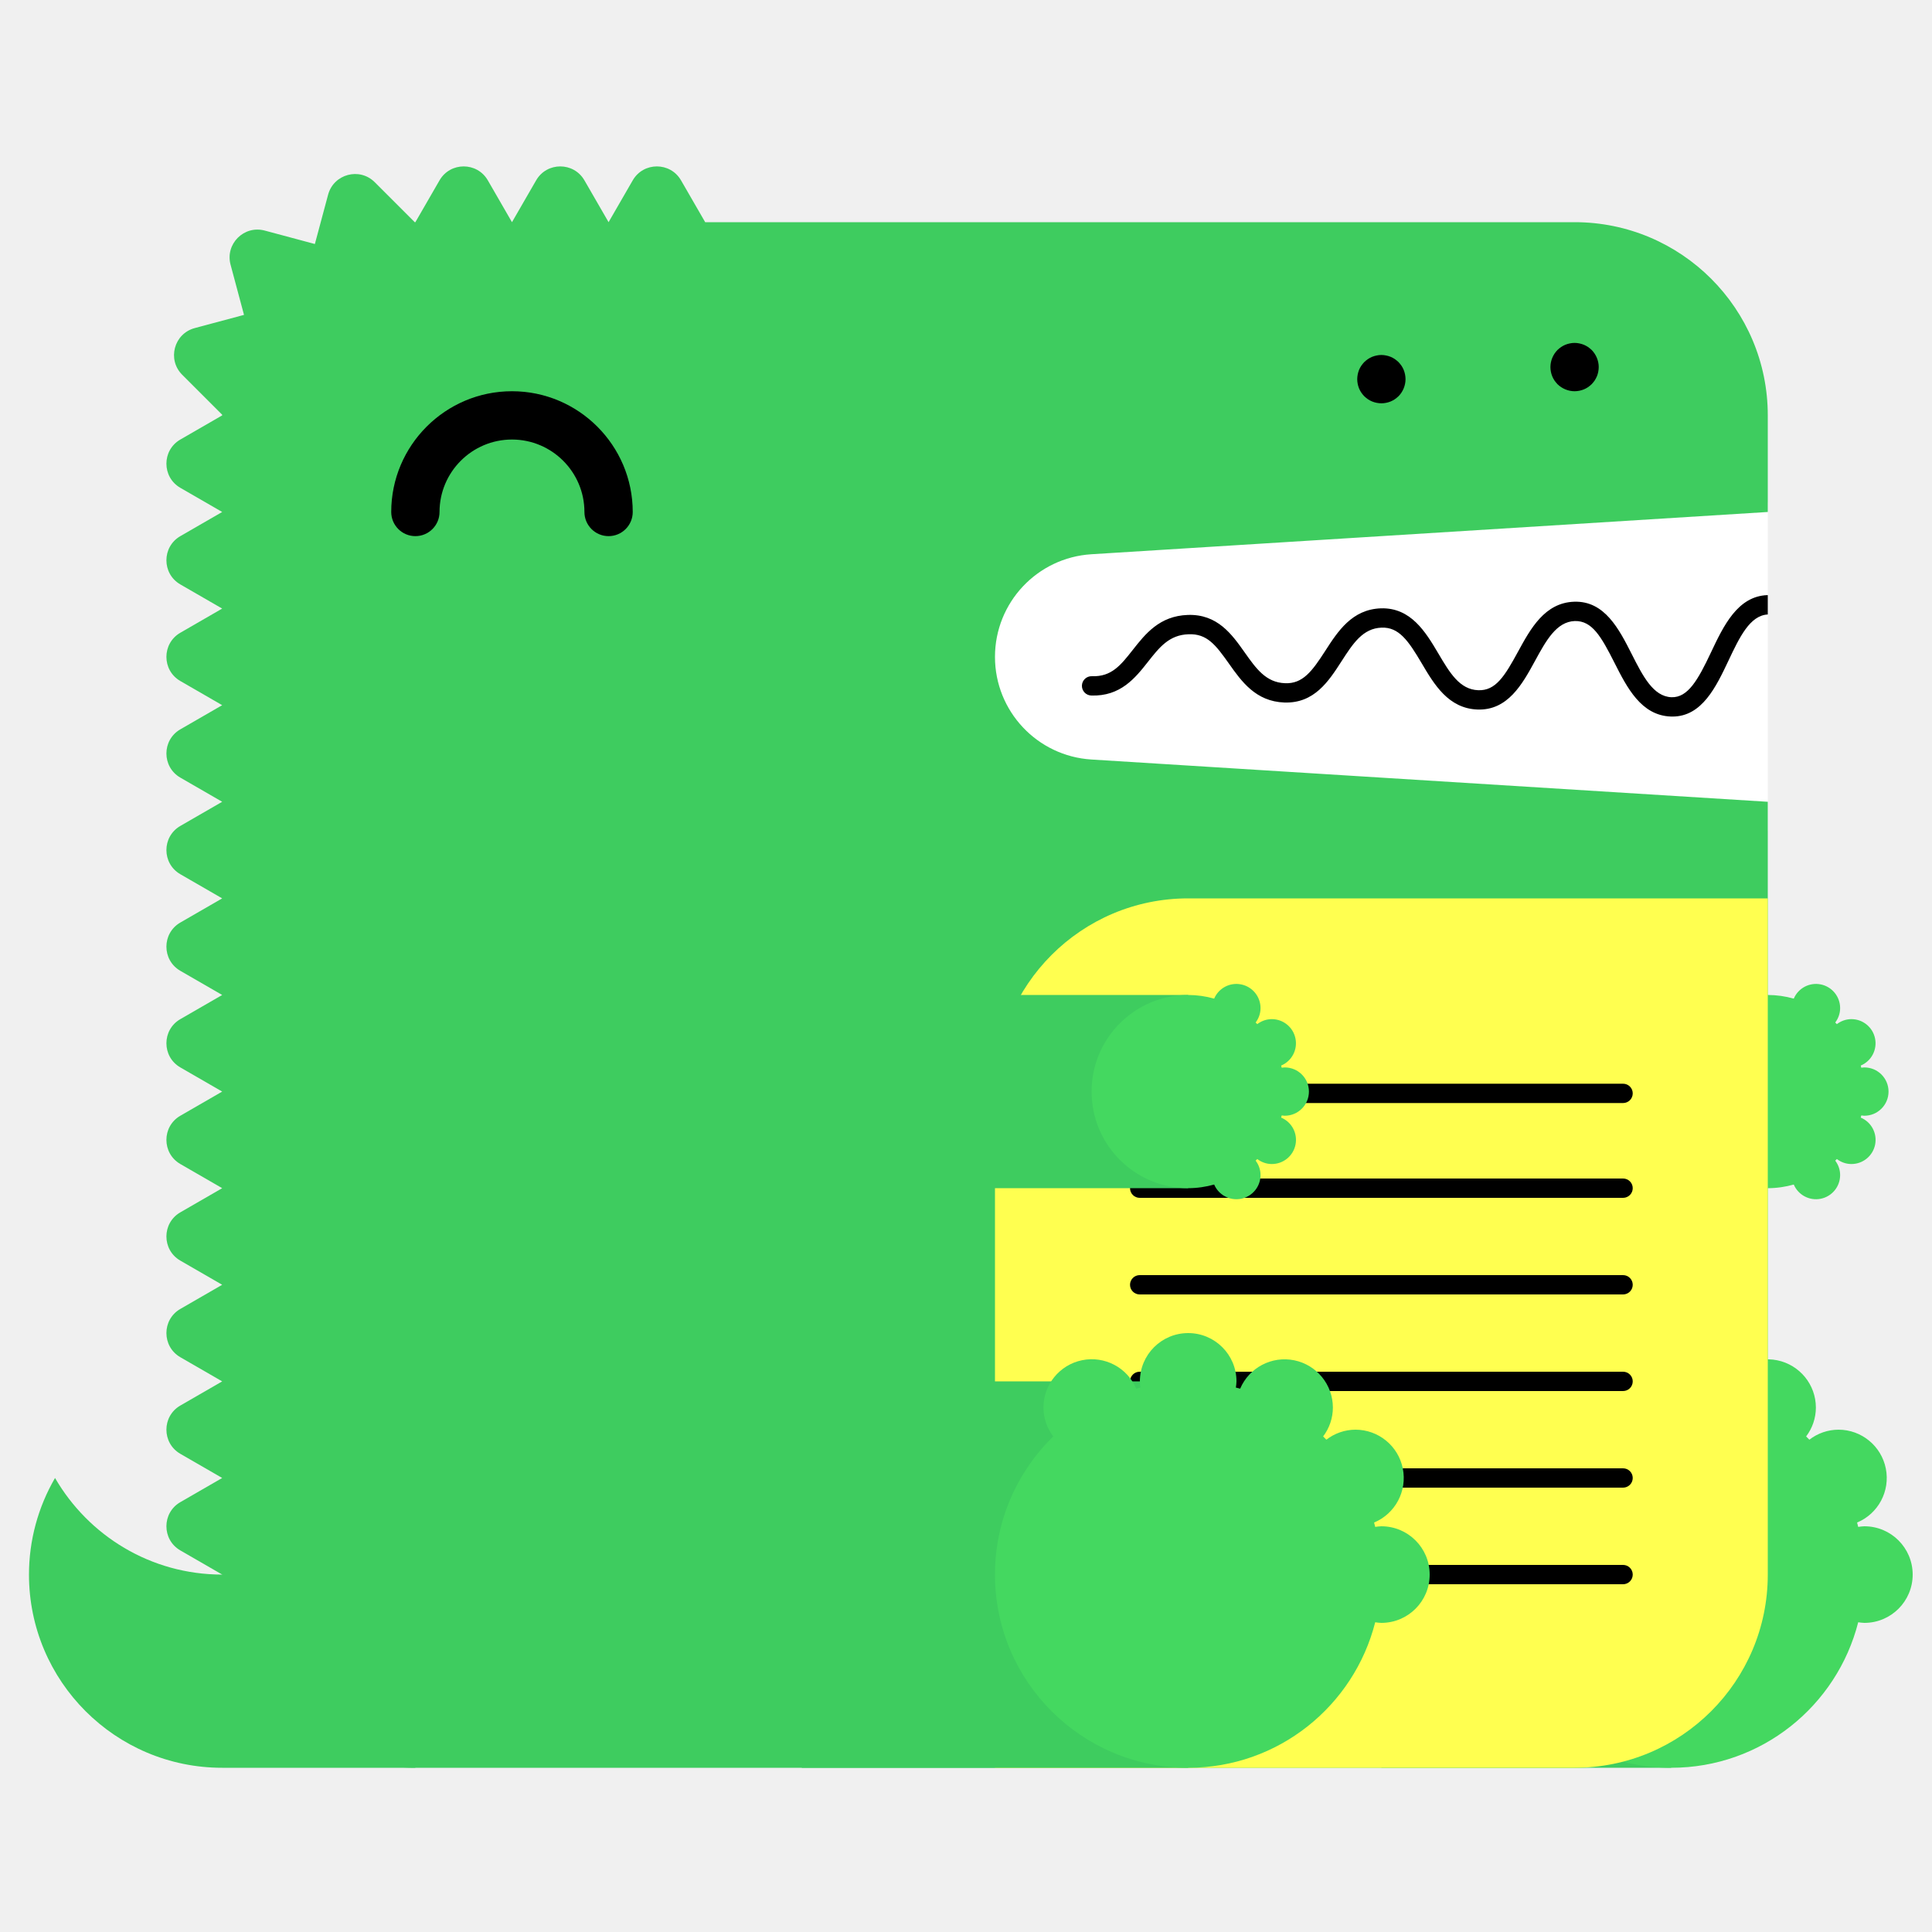
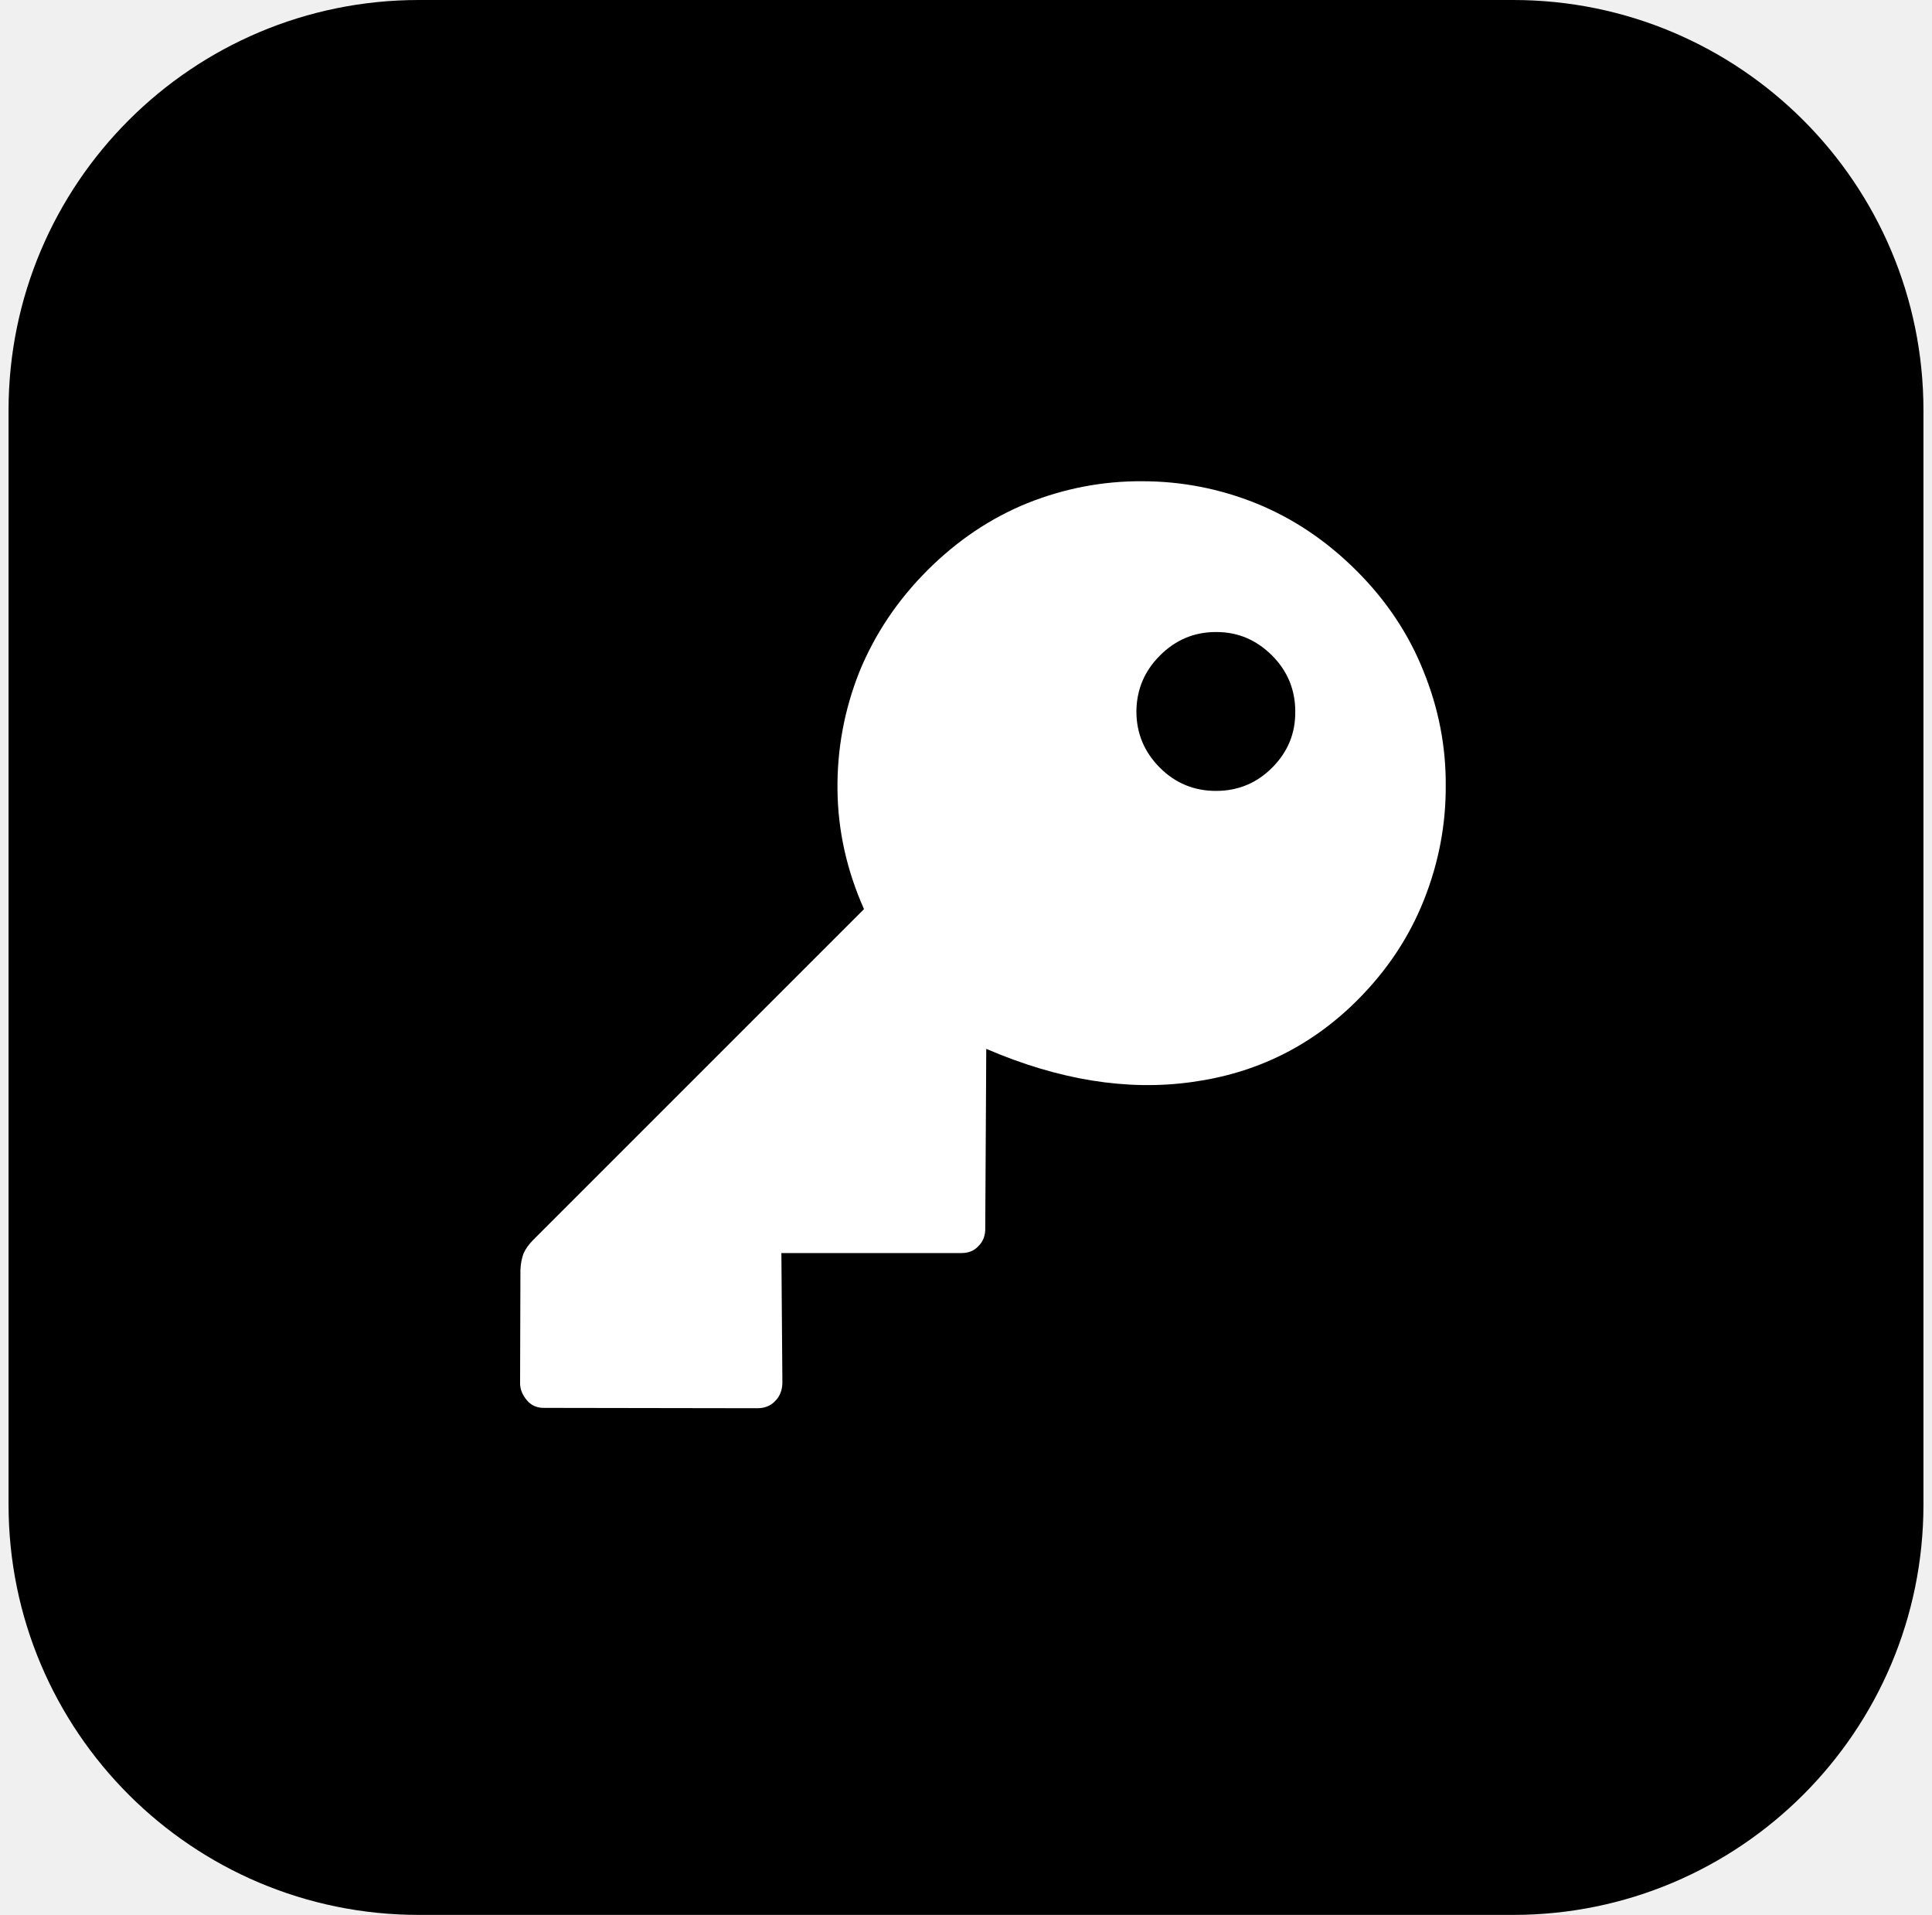
- <svg xmlns="http://www.w3.org/2000/svg" width="200" height="200" viewBox="0 0 200 200">
-   <g fill="none" fill-rule="evenodd">
-     <path fill="#FFF" d="M99 52h84v34H99z" />
-     <path d="M23 163c-7.398 0-13.843-4.027-17.303-10A19.886 19.886 0 0 0 3 163c0 11.046 8.954 20 20 20h20v-20H23z" fill="#3ECC5F" />
-     <path d="M112.98 57.376L183 53V43c0-11.046-8.954-20-20-20H73l-2.5-4.33c-1.112-1.925-3.889-1.925-5 0L63 23l-2.5-4.33c-1.111-1.925-3.889-1.925-5 0L53 23l-2.5-4.33c-1.111-1.925-3.889-1.925-5 0L43 23c-.022 0-.042.003-.065.003l-4.142-4.141c-1.57-1.571-4.252-.853-4.828 1.294l-1.369 5.104-5.192-1.392c-2.148-.575-4.111 1.389-3.535 3.536l1.39 5.193-5.102 1.367c-2.148.576-2.867 3.259-1.296 4.83l4.142 4.142c0 .021-.003.042-.003.064l-4.33 2.5c-1.925 1.111-1.925 3.889 0 5L23 53l-4.33 2.5c-1.925 1.111-1.925 3.889 0 5L23 63l-4.33 2.5c-1.925 1.111-1.925 3.889 0 5L23 73l-4.33 2.5c-1.925 1.111-1.925 3.889 0 5L23 83l-4.33 2.5c-1.925 1.111-1.925 3.889 0 5L23 93l-4.33 2.5c-1.925 1.111-1.925 3.889 0 5L23 103l-4.33 2.5c-1.925 1.111-1.925 3.889 0 5L23 113l-4.33 2.5c-1.925 1.111-1.925 3.889 0 5L23 123l-4.33 2.5c-1.925 1.111-1.925 3.889 0 5L23 133l-4.33 2.5c-1.925 1.111-1.925 3.889 0 5L23 143l-4.33 2.5c-1.925 1.111-1.925 3.889 0 5L23 153l-4.33 2.5c-1.925 1.111-1.925 3.889 0 5L23 163c0 11.046 8.954 20 20 20h120c11.046 0 20-8.954 20-20V83l-70.02-4.376A10.645 10.645 0 0 1 103 68c0-5.621 4.37-10.273 9.98-10.624" fill="#3ECC5F" />
-     <path fill="#3ECC5F" d="M143 183h30v-40h-30z" />
-     <path d="M193 158c-.219 0-.428.037-.639.064-.038-.15-.074-.301-.116-.451A5 5 0 0 0 190.32 148a4.96 4.96 0 0 0-3.016 1.036 26.531 26.531 0 0 0-.335-.336 4.955 4.955 0 0 0 1.011-2.987 5 5 0 0 0-9.599-1.959c-.148-.042-.297-.077-.445-.115.027-.211.064-.42.064-.639a5 5 0 0 0-5-5 5 5 0 0 0-5 5c0 .219.037.428.064.639-.148.038-.297.073-.445.115a4.998 4.998 0 0 0-9.599 1.959c0 1.125.384 2.151 1.011 2.987-3.717 3.632-6.031 8.693-6.031 14.3 0 11.046 8.954 20 20 20 9.339 0 17.16-6.41 19.361-15.064.211.027.42.064.639.064a5 5 0 0 0 5-5 5 5 0 0 0-5-5" fill="#44D860" />
-     <path fill="#3ECC5F" d="M153 123h30v-20h-30z" />
-     <path d="M193 115.5a2.5 2.5 0 1 0 0-5c-.109 0-.214.019-.319.032-.02-.075-.037-.15-.058-.225a2.501 2.501 0 0 0-.963-4.807c-.569 0-1.088.197-1.508.518a6.653 6.653 0 0 0-.168-.168c.314-.417.506-.931.506-1.494a2.5 2.5 0 0 0-4.8-.979A9.987 9.987 0 0 0 183 103c-5.522 0-10 4.478-10 10s4.478 10 10 10c.934 0 1.833-.138 2.69-.377a2.5 2.5 0 0 0 4.8-.979c0-.563-.192-1.077-.506-1.494.057-.055.113-.111.168-.168.42.321.939.518 1.508.518a2.5 2.5 0 0 0 .963-4.807c.021-.074.038-.15.058-.225.105.013.21.032.319.032" fill="#44D860" />
-     <path d="M63 55.5a2.5 2.5 0 0 1-2.5-2.5c0-4.136-3.364-7.5-7.5-7.5s-7.5 3.364-7.5 7.5a2.5 2.5 0 1 1-5 0c0-6.893 5.607-12.5 12.5-12.5S65.5 46.107 65.5 53a2.5 2.5 0 0 1-2.5 2.5" fill="#000" />
-     <path d="M103 183h60c11.046 0 20-8.954 20-20V93h-60c-11.046 0-20 8.954-20 20v70z" fill="#FFFF50" />
-     <path d="M168.02 124h-50.04a1 1 0 1 1 0-2h50.04a1 1 0 1 1 0 2m0 20h-50.04a1 1 0 1 1 0-2h50.04a1 1 0 1 1 0 2m0 20h-50.04a1 1 0 1 1 0-2h50.04a1 1 0 1 1 0 2m0-49.814h-50.04a1 1 0 1 1 0-2h50.04a1 1 0 1 1 0 2m0 19.814h-50.04a1 1 0 1 1 0-2h50.04a1 1 0 1 1 0 2m0 20h-50.04a1 1 0 1 1 0-2h50.04a1 1 0 1 1 0 2M183 61.611c-.012 0-.022-.006-.034-.005-3.09.105-4.552 3.196-5.842 5.923-1.346 2.85-2.387 4.703-4.093 4.647-1.889-.068-2.969-2.202-4.113-4.46-1.314-2.594-2.814-5.536-5.963-5.426-3.046.104-4.513 2.794-5.807 5.167-1.377 2.528-2.314 4.065-4.121 3.994-1.927-.07-2.951-1.805-4.136-3.813-1.321-2.236-2.848-4.75-5.936-4.664-2.994.103-4.465 2.385-5.763 4.4-1.373 2.13-2.335 3.428-4.165 3.351-1.973-.07-2.992-1.51-4.171-3.177-1.324-1.873-2.816-3.993-5.895-3.89-2.928.1-4.399 1.97-5.696 3.618-1.232 1.564-2.194 2.802-4.229 2.724a1 1 0 0 0-.072 2c3.017.101 4.545-1.8 5.872-3.487 1.177-1.496 2.193-2.787 4.193-2.855 1.926-.082 2.829 1.115 4.195 3.045 1.297 1.834 2.769 3.914 5.731 4.021 3.103.104 4.596-2.215 5.918-4.267 1.182-1.834 2.202-3.417 4.15-3.484 1.793-.067 2.769 1.35 4.145 3.681 1.297 2.197 2.766 4.686 5.787 4.796 3.125.108 4.634-2.62 5.949-5.035 1.139-2.088 2.214-4.06 4.119-4.126 1.793-.042 2.728 1.595 4.111 4.33 1.292 2.553 2.757 5.445 5.825 5.556l.169.003c3.064 0 4.518-3.075 5.805-5.794 1.139-2.41 2.217-4.68 4.067-4.773v-2z" fill="#000" />
-     <path fill="#3ECC5F" d="M83 183h40v-40H83z" />
-     <path d="M143 158c-.219 0-.428.037-.639.064-.038-.15-.074-.301-.116-.451A5 5 0 0 0 140.32 148a4.96 4.96 0 0 0-3.016 1.036 26.531 26.531 0 0 0-.335-.336 4.955 4.955 0 0 0 1.011-2.987 5 5 0 0 0-9.599-1.959c-.148-.042-.297-.077-.445-.115.027-.211.064-.42.064-.639a5 5 0 0 0-5-5 5 5 0 0 0-5 5c0 .219.037.428.064.639-.148.038-.297.073-.445.115a4.998 4.998 0 0 0-9.599 1.959c0 1.125.384 2.151 1.011 2.987-3.717 3.632-6.031 8.693-6.031 14.3 0 11.046 8.954 20 20 20 9.339 0 17.16-6.41 19.361-15.064.211.027.42.064.639.064a5 5 0 0 0 5-5 5 5 0 0 0-5-5" fill="#44D860" />
-     <path fill="#3ECC5F" d="M83 123h40v-20H83z" />
-     <path d="M133 115.5a2.5 2.5 0 1 0 0-5c-.109 0-.214.019-.319.032-.02-.075-.037-.15-.058-.225a2.501 2.501 0 0 0-.963-4.807c-.569 0-1.088.197-1.508.518a6.653 6.653 0 0 0-.168-.168c.314-.417.506-.931.506-1.494a2.5 2.5 0 0 0-4.8-.979A9.987 9.987 0 0 0 123 103c-5.522 0-10 4.478-10 10s4.478 10 10 10c.934 0 1.833-.138 2.69-.377a2.5 2.5 0 0 0 4.8-.979c0-.563-.192-1.077-.506-1.494.057-.055.113-.111.168-.168.42.321.939.518 1.508.518a2.5 2.5 0 0 0 .963-4.807c.021-.074.038-.15.058-.225.105.013.21.032.319.032" fill="#44D860" />
-     <path d="M143 41.75c-.16 0-.33-.02-.49-.05a2.52 2.52 0 0 1-.47-.14c-.15-.06-.29-.14-.431-.23-.13-.09-.259-.2-.38-.31-.109-.12-.219-.24-.309-.38s-.17-.28-.231-.43a2.619 2.619 0 0 1-.189-.96c0-.16.02-.33.05-.49.03-.16.08-.31.139-.47.061-.15.141-.29.231-.43.09-.13.2-.26.309-.38.121-.11.25-.22.38-.31.141-.09.281-.17.431-.23.149-.06.31-.11.47-.14.32-.07.65-.07.98 0 .159.03.32.08.47.14.149.06.29.14.43.23.13.09.259.2.38.31.11.12.22.25.31.38.09.14.17.28.23.43.06.16.11.31.14.47.029.16.05.33.05.49 0 .66-.271 1.31-.73 1.77-.121.11-.25.22-.38.31-.14.09-.281.17-.43.23a2.565 2.565 0 0 1-.96.19m20-1.25c-.66 0-1.3-.27-1.771-.73a3.802 3.802 0 0 1-.309-.38c-.09-.14-.17-.28-.231-.43a2.619 2.619 0 0 1-.189-.96c0-.66.27-1.3.729-1.77.121-.11.25-.22.38-.31.141-.09.281-.17.431-.23.149-.06.31-.11.47-.14.32-.07.66-.07.98 0 .159.03.32.08.47.14.149.06.29.14.43.23.13.09.259.2.38.31.459.47.73 1.11.73 1.77 0 .16-.021.33-.05.49-.03.16-.08.32-.14.47-.07.15-.14.29-.23.43-.09.13-.2.26-.31.38-.121.11-.25.22-.38.31-.14.09-.281.17-.43.23a2.565 2.565 0 0 1-.96.19" fill="#000" />
-   </g>
+ <svg xmlns="http://www.w3.org/2000/svg" width="113" height="112" viewBox="0 0 113 112" fill="none">
+   <rect x="0.5" width="112" height="112" rx="24" fill="url(#paint0_linear_486_7694)" />
+   <path d="M79.353 33.392C81.095 35.133 82.398 37.091 83.262 39.265C84.14 41.426 84.572 43.653 84.559 45.944C84.572 48.236 84.146 50.469 83.282 52.643C82.418 54.817 81.121 56.768 79.392 58.497C76.707 61.182 73.473 62.78 69.688 63.29C65.916 63.814 61.915 63.166 57.685 61.346L57.626 71.816C57.639 72.248 57.508 72.602 57.233 72.877C56.985 73.152 56.651 73.289 56.232 73.289L45.702 73.289L45.761 80.892C45.748 81.324 45.611 81.671 45.349 81.933C45.087 82.221 44.733 82.365 44.288 82.365L31.853 82.345C31.421 82.358 31.074 82.208 30.812 81.894C30.55 81.579 30.419 81.252 30.419 80.911L30.439 74.291C30.452 73.938 30.511 73.617 30.615 73.329C30.733 73.054 30.923 72.785 31.185 72.523L50.535 53.173C49.526 50.908 49.009 48.583 48.983 46.2C48.957 43.816 49.382 41.518 50.26 39.305C51.163 37.091 52.493 35.107 54.248 33.352C55.989 31.611 57.941 30.301 60.102 29.424C62.276 28.559 64.508 28.134 66.8 28.147C69.105 28.147 71.332 28.579 73.479 29.443C75.64 30.321 77.598 31.637 79.353 33.392ZM67.841 44.903C68.745 45.807 69.839 46.259 71.122 46.259C72.405 46.259 73.499 45.807 74.403 44.903C75.319 43.986 75.771 42.893 75.758 41.623C75.758 40.339 75.306 39.246 74.403 38.342C73.473 37.412 72.373 36.954 71.102 36.967C69.845 36.967 68.758 37.425 67.841 38.342C66.938 39.246 66.479 40.333 66.466 41.603C66.466 42.886 66.925 43.986 67.841 44.903Z" fill="white" />
+   <defs>
+     <linearGradient id="paint0_linear_486_7694" x1="56.5" y1="0" x2="56.5" y2="112" gradientUnits="userSpaceOnUse">
+       <stop stopColor="#60BFEF" />
+       <stop offset="1" stopColor="#0094FE" />
+     </linearGradient>
+   </defs>
</svg>
